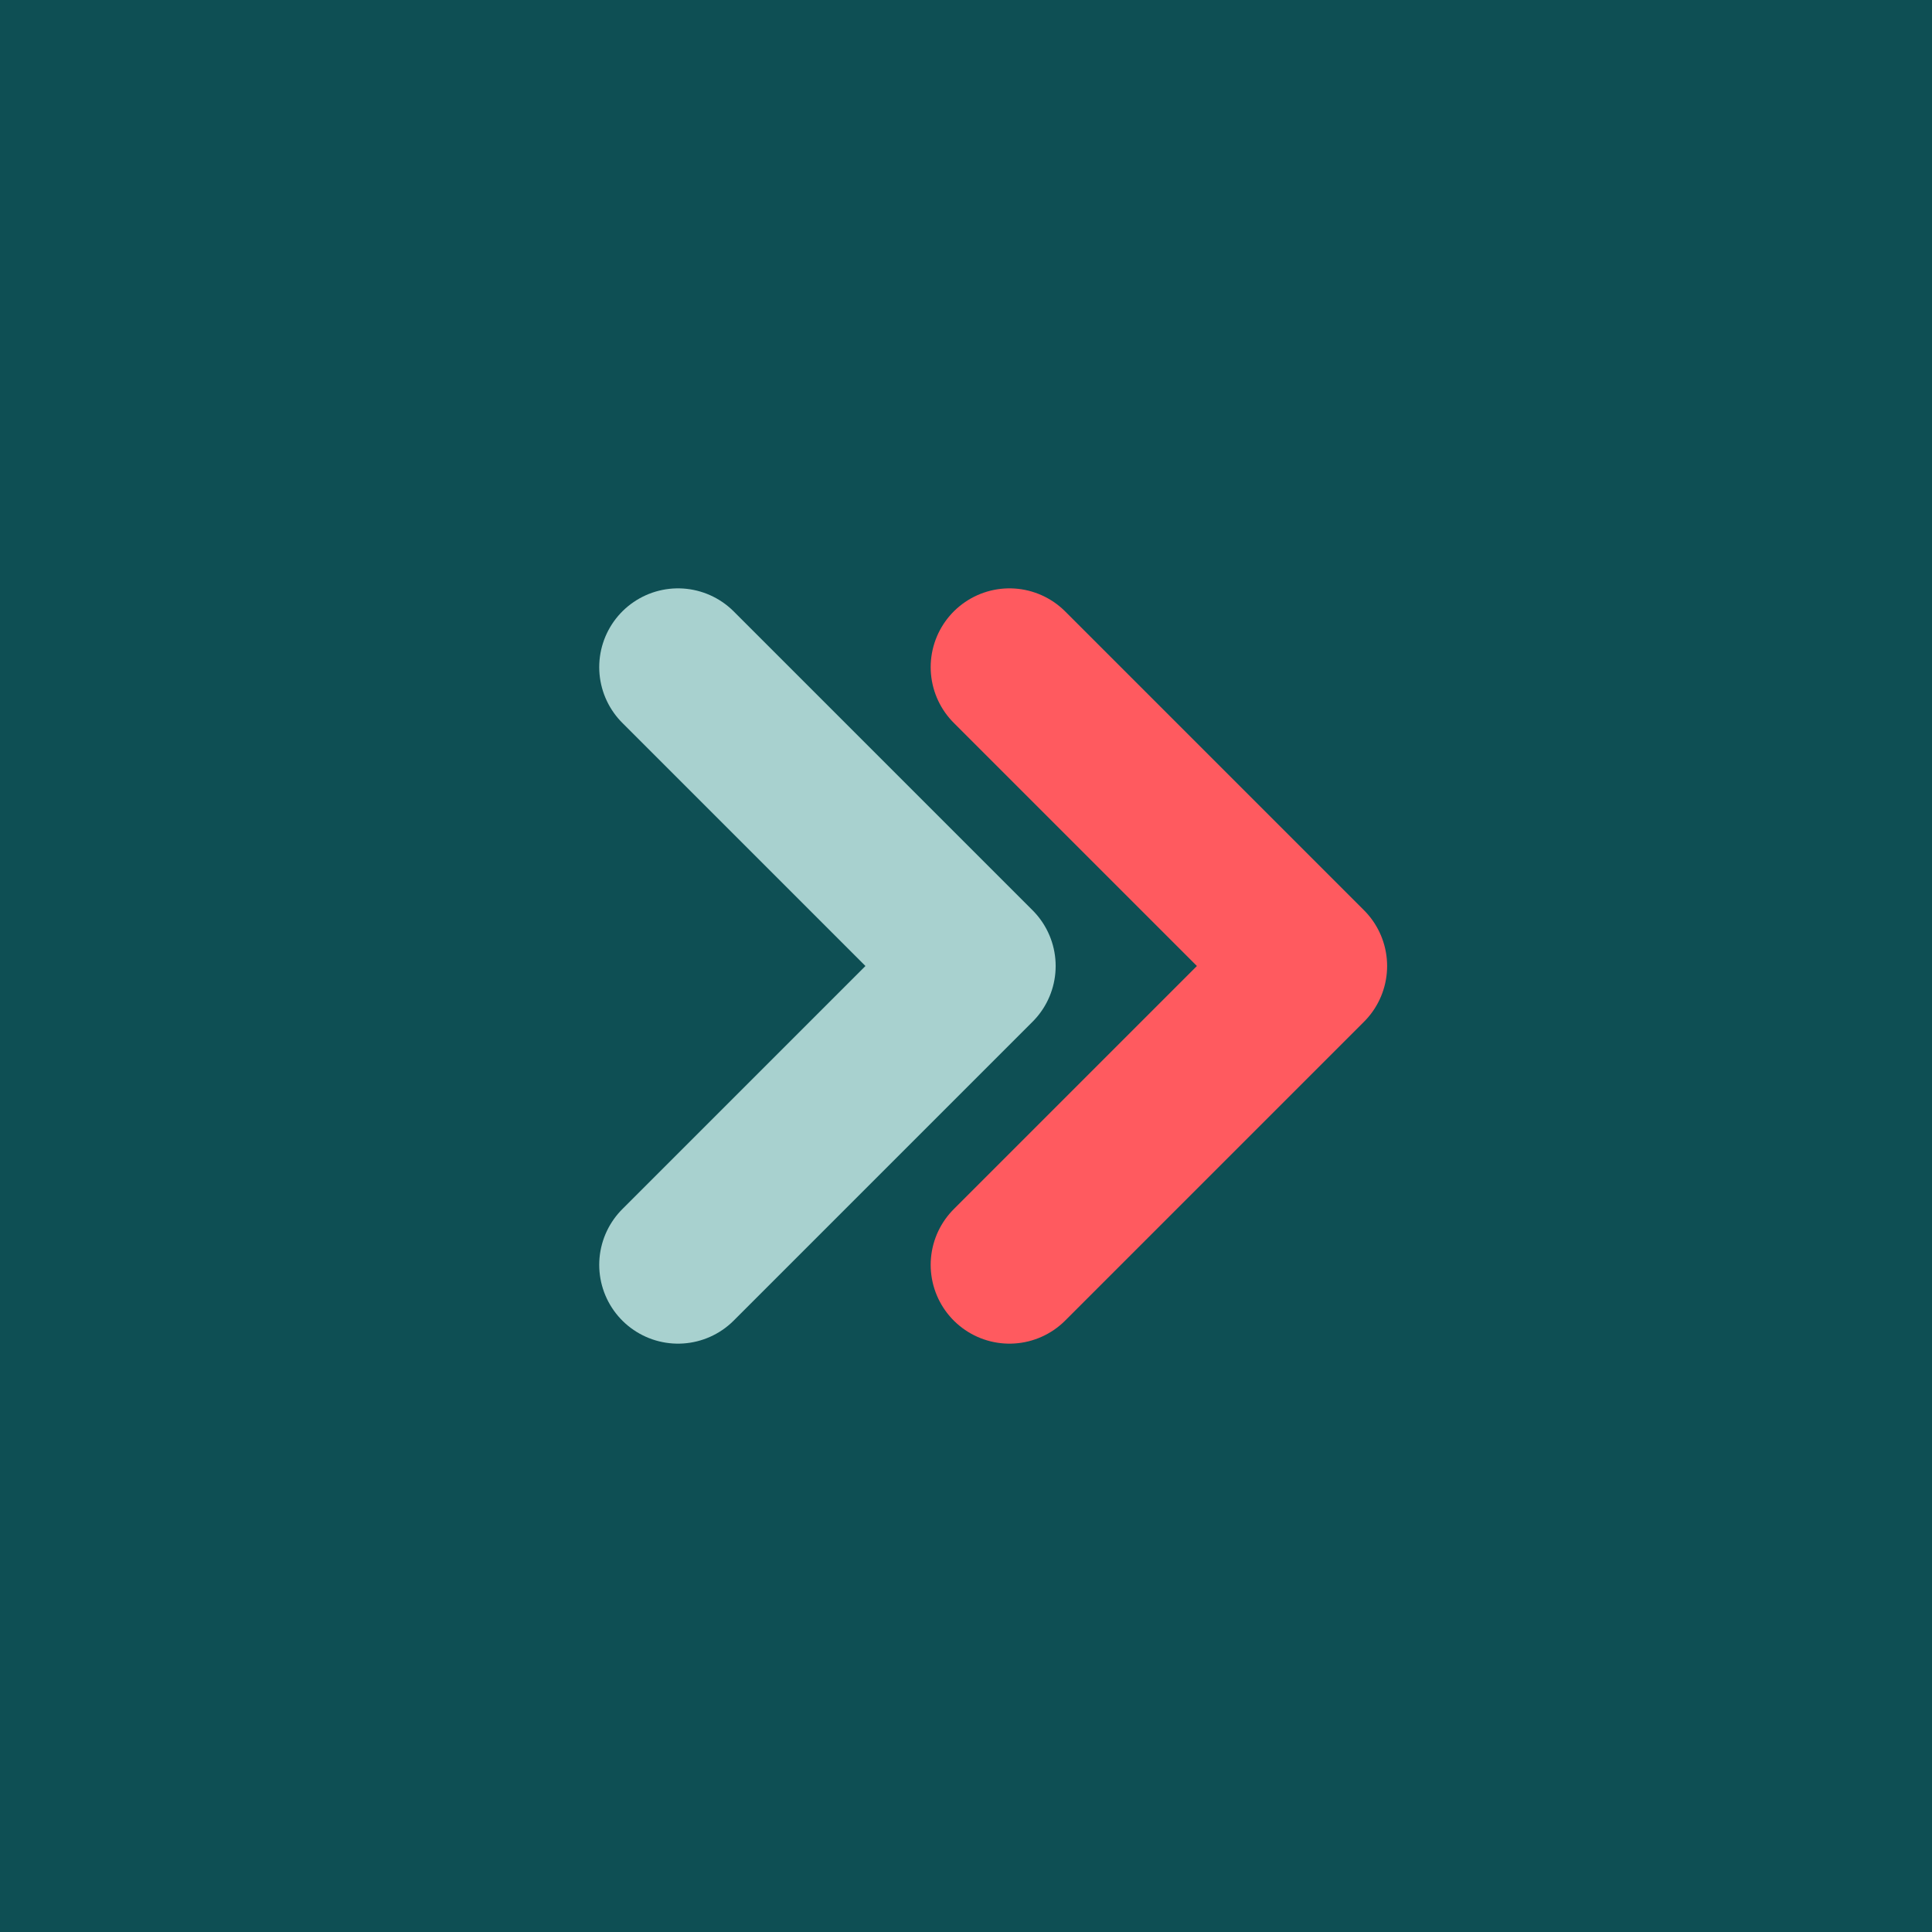
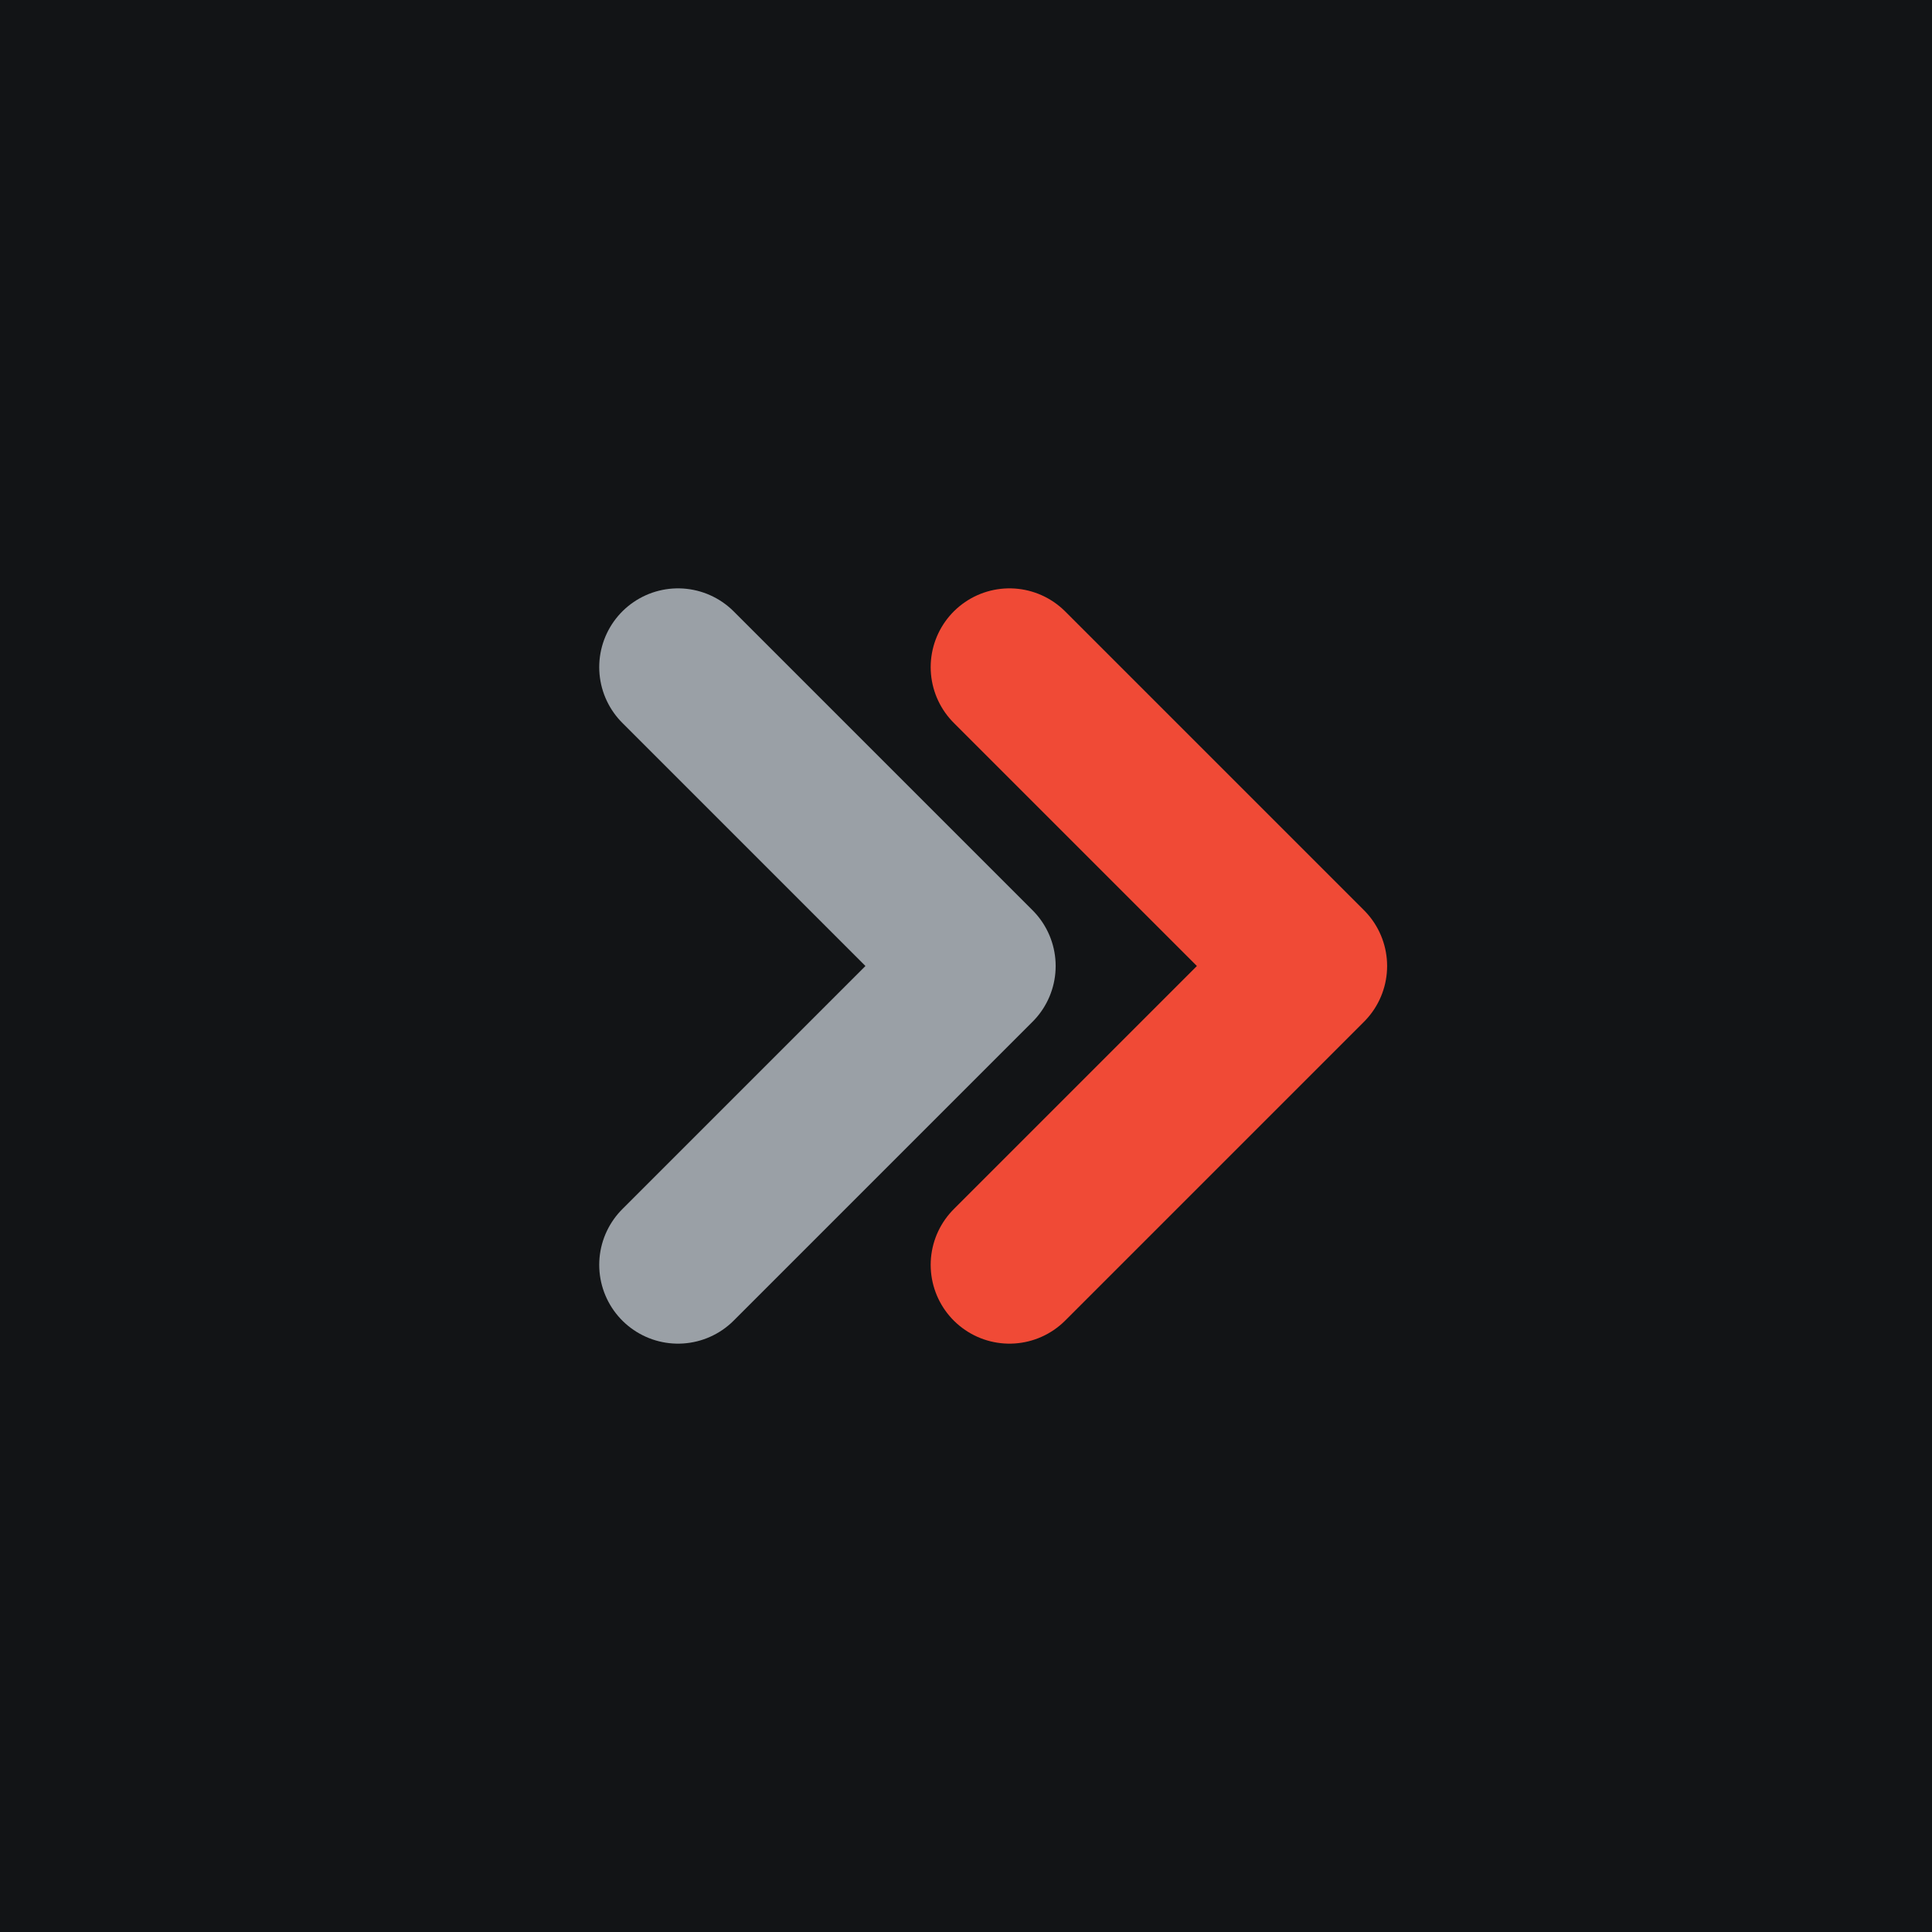
<svg xmlns="http://www.w3.org/2000/svg" viewBox="0 0 512 512">
-   <rect width="512" height="512" fill="#0E4F54" />
+   <rect width="512" height="512" fill="#121416" />
  <g transform="translate(256 256) scale(.72) translate(-256 -256)">
-     <path d="M150 146l110 110-110 110" fill="none" stroke="#A8D1CF" stroke-width="58" stroke-linecap="round" stroke-linejoin="round" />
-     <path d="M272 146l110 110-110 110" fill="none" stroke="#FF5A5F" stroke-width="58" stroke-linecap="round" stroke-linejoin="round" />
+     <path d="M150 146l110 110-110 110" fill="none" stroke="#9AA0A6" stroke-width="58" stroke-linecap="round" stroke-linejoin="round" />
+     <path d="M272 146l110 110-110 110" fill="none" stroke="#F04A36" stroke-width="58" stroke-linecap="round" stroke-linejoin="round" />
  </g>
</svg>
